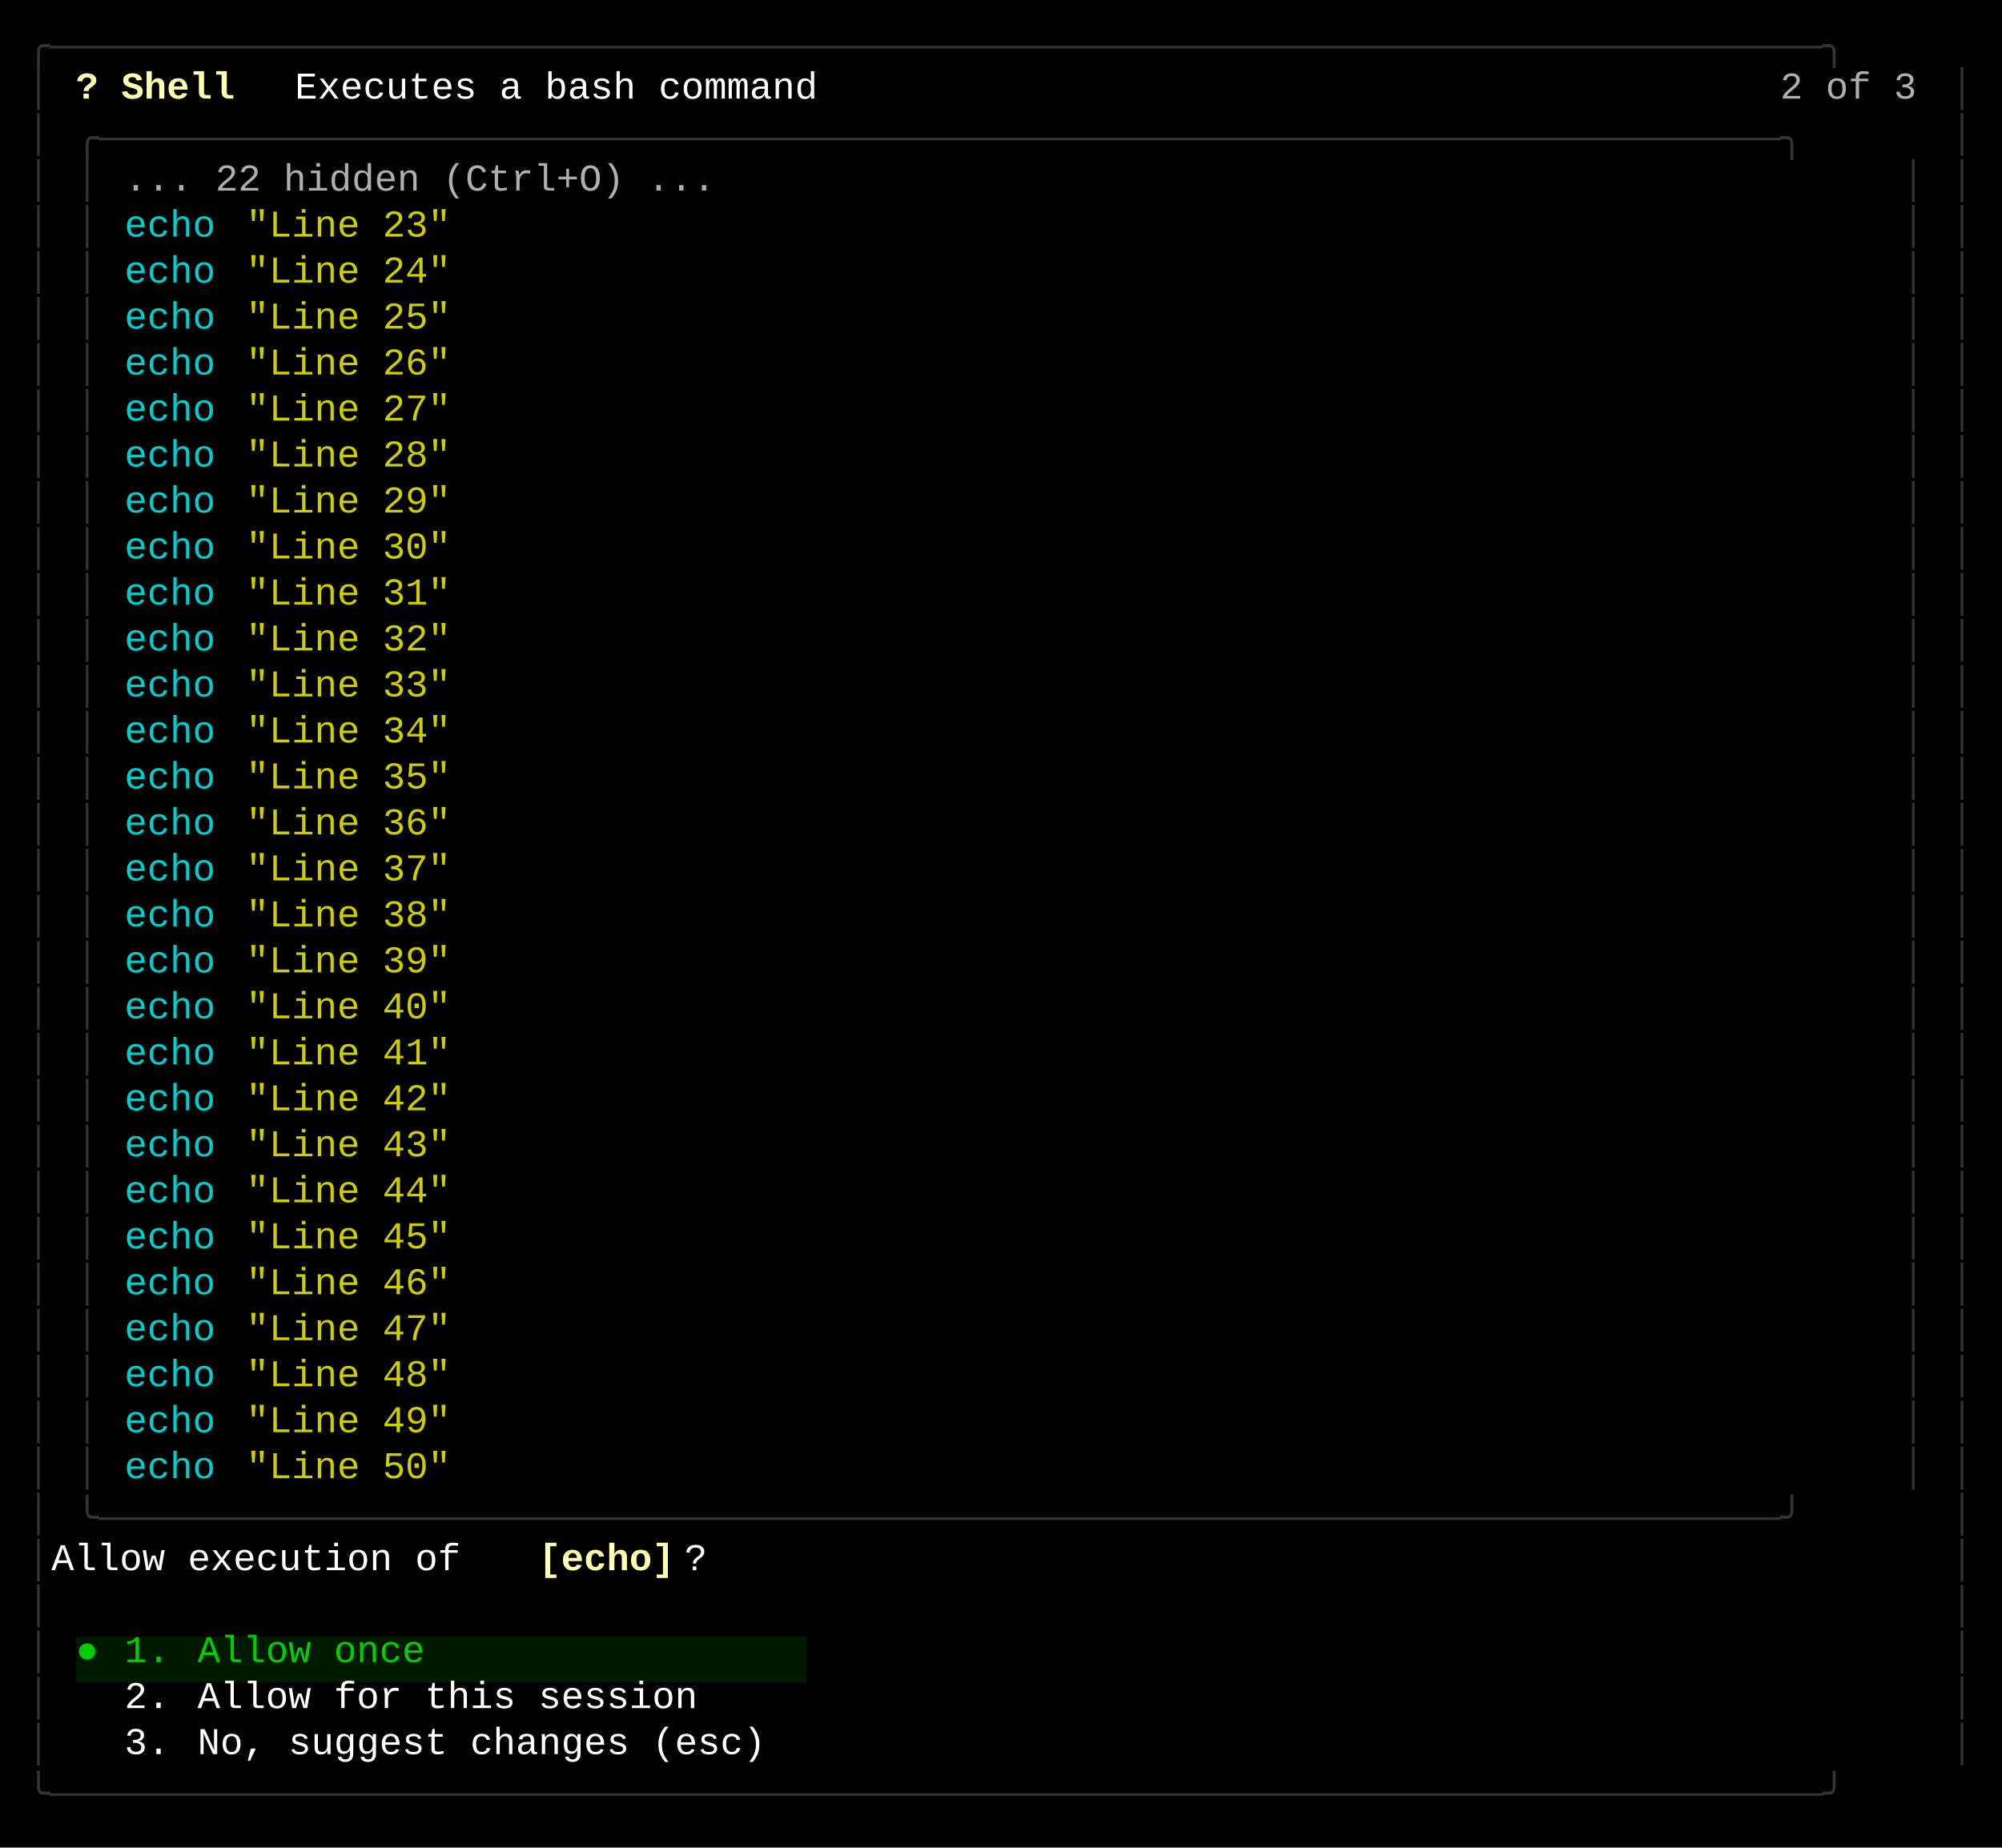
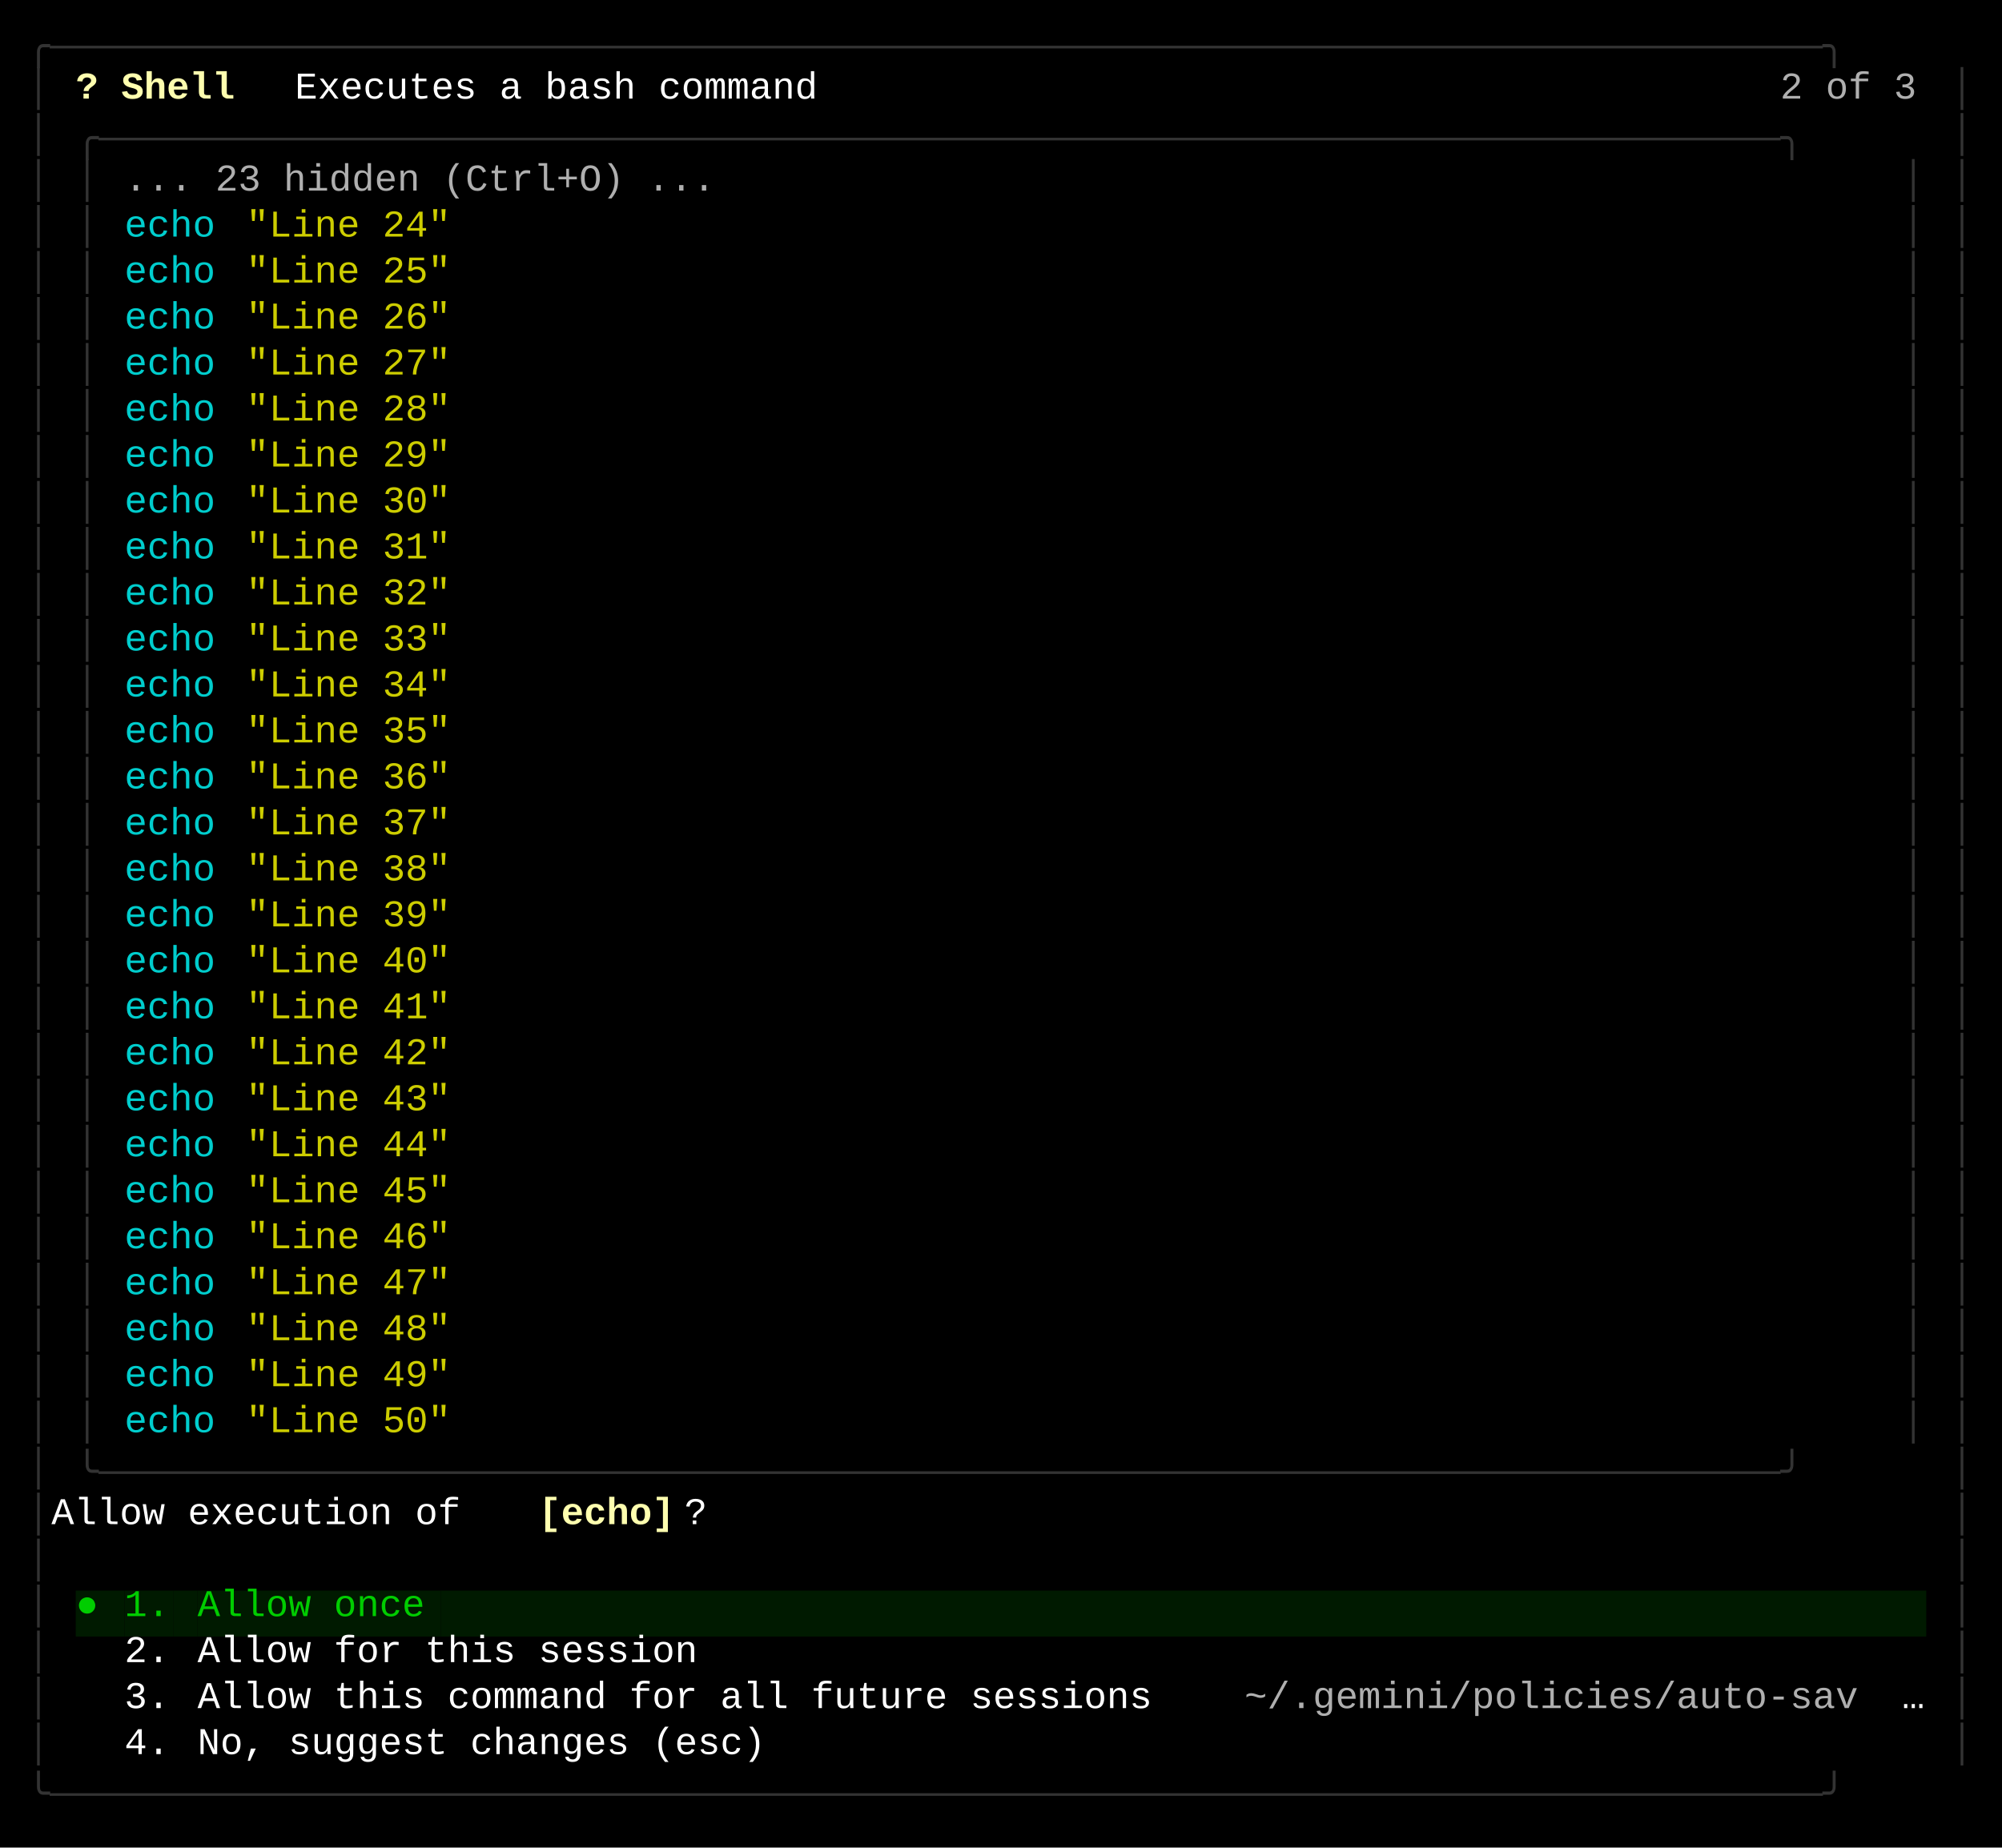
<svg xmlns="http://www.w3.org/2000/svg" width="740" height="683" viewBox="0 0 740 683">
  <style>
    text { font-family: Consolas, "Courier New", monospace; font-size: 14px; dominant-baseline: text-before-edge; white-space: pre; }
  </style>
  <rect width="740" height="683" fill="#000000" />
  <g transform="translate(10, 10)">
    <text x="0" y="2" fill="#333333" textLength="720" lengthAdjust="spacingAndGlyphs">╭──────────────────────────────────────────────────────────────────────────────╮</text>
    <text x="0" y="19" fill="#333333" textLength="9" lengthAdjust="spacingAndGlyphs">│</text>
    <text x="18" y="19" fill="#ffffaf" textLength="81" lengthAdjust="spacingAndGlyphs" font-weight="bold">? Shell  </text>
    <text x="99" y="19" fill="#ffffff" textLength="207" lengthAdjust="spacingAndGlyphs">Executes a bash command</text>
    <text x="648" y="19" fill="#afafaf" textLength="54" lengthAdjust="spacingAndGlyphs">2 of 3</text>
    <text x="711" y="19" fill="#333333" textLength="9" lengthAdjust="spacingAndGlyphs">│</text>
    <text x="0" y="36" fill="#333333" textLength="9" lengthAdjust="spacingAndGlyphs">│</text>
    <text x="18" y="36" fill="#333333" textLength="684" lengthAdjust="spacingAndGlyphs">╭──────────────────────────────────────────────────────────────────────────╮</text>
    <text x="711" y="36" fill="#333333" textLength="9" lengthAdjust="spacingAndGlyphs">│</text>
    <text x="0" y="53" fill="#333333" textLength="9" lengthAdjust="spacingAndGlyphs">│</text>
    <text x="18" y="53" fill="#333333" textLength="9" lengthAdjust="spacingAndGlyphs">│</text>
-     <text x="36" y="53" fill="#afafaf" textLength="234" lengthAdjust="spacingAndGlyphs">... 22 hidden (Ctrl+O) ...</text>
+     <text x="36" y="53" fill="#afafaf" textLength="234" lengthAdjust="spacingAndGlyphs">... 23 hidden (Ctrl+O) ...</text>
    <text x="693" y="53" fill="#333333" textLength="9" lengthAdjust="spacingAndGlyphs">│</text>
    <text x="711" y="53" fill="#333333" textLength="9" lengthAdjust="spacingAndGlyphs">│</text>
    <text x="0" y="70" fill="#333333" textLength="9" lengthAdjust="spacingAndGlyphs">│</text>
    <text x="18" y="70" fill="#333333" textLength="9" lengthAdjust="spacingAndGlyphs">│</text>
    <text x="36" y="70" fill="#00cdcd" textLength="36" lengthAdjust="spacingAndGlyphs">echo</text>
-     <text x="81" y="70" fill="#cdcd00" textLength="81" lengthAdjust="spacingAndGlyphs">"Line 23"</text>
+     <text x="81" y="70" fill="#cdcd00" textLength="81" lengthAdjust="spacingAndGlyphs">"Line 24"</text>
    <text x="693" y="70" fill="#333333" textLength="9" lengthAdjust="spacingAndGlyphs">│</text>
    <text x="711" y="70" fill="#333333" textLength="9" lengthAdjust="spacingAndGlyphs">│</text>
    <text x="0" y="87" fill="#333333" textLength="9" lengthAdjust="spacingAndGlyphs">│</text>
    <text x="18" y="87" fill="#333333" textLength="9" lengthAdjust="spacingAndGlyphs">│</text>
    <text x="36" y="87" fill="#00cdcd" textLength="36" lengthAdjust="spacingAndGlyphs">echo</text>
-     <text x="81" y="87" fill="#cdcd00" textLength="81" lengthAdjust="spacingAndGlyphs">"Line 24"</text>
+     <text x="81" y="87" fill="#cdcd00" textLength="81" lengthAdjust="spacingAndGlyphs">"Line 25"</text>
    <text x="693" y="87" fill="#333333" textLength="9" lengthAdjust="spacingAndGlyphs">│</text>
    <text x="711" y="87" fill="#333333" textLength="9" lengthAdjust="spacingAndGlyphs">│</text>
    <text x="0" y="104" fill="#333333" textLength="9" lengthAdjust="spacingAndGlyphs">│</text>
    <text x="18" y="104" fill="#333333" textLength="9" lengthAdjust="spacingAndGlyphs">│</text>
    <text x="36" y="104" fill="#00cdcd" textLength="36" lengthAdjust="spacingAndGlyphs">echo</text>
-     <text x="81" y="104" fill="#cdcd00" textLength="81" lengthAdjust="spacingAndGlyphs">"Line 25"</text>
+     <text x="81" y="104" fill="#cdcd00" textLength="81" lengthAdjust="spacingAndGlyphs">"Line 26"</text>
    <text x="693" y="104" fill="#333333" textLength="9" lengthAdjust="spacingAndGlyphs">│</text>
    <text x="711" y="104" fill="#333333" textLength="9" lengthAdjust="spacingAndGlyphs">│</text>
    <text x="0" y="121" fill="#333333" textLength="9" lengthAdjust="spacingAndGlyphs">│</text>
    <text x="18" y="121" fill="#333333" textLength="9" lengthAdjust="spacingAndGlyphs">│</text>
    <text x="36" y="121" fill="#00cdcd" textLength="36" lengthAdjust="spacingAndGlyphs">echo</text>
-     <text x="81" y="121" fill="#cdcd00" textLength="81" lengthAdjust="spacingAndGlyphs">"Line 26"</text>
+     <text x="81" y="121" fill="#cdcd00" textLength="81" lengthAdjust="spacingAndGlyphs">"Line 27"</text>
    <text x="693" y="121" fill="#333333" textLength="9" lengthAdjust="spacingAndGlyphs">│</text>
    <text x="711" y="121" fill="#333333" textLength="9" lengthAdjust="spacingAndGlyphs">│</text>
    <text x="0" y="138" fill="#333333" textLength="9" lengthAdjust="spacingAndGlyphs">│</text>
    <text x="18" y="138" fill="#333333" textLength="9" lengthAdjust="spacingAndGlyphs">│</text>
    <text x="36" y="138" fill="#00cdcd" textLength="36" lengthAdjust="spacingAndGlyphs">echo</text>
-     <text x="81" y="138" fill="#cdcd00" textLength="81" lengthAdjust="spacingAndGlyphs">"Line 27"</text>
+     <text x="81" y="138" fill="#cdcd00" textLength="81" lengthAdjust="spacingAndGlyphs">"Line 28"</text>
    <text x="693" y="138" fill="#333333" textLength="9" lengthAdjust="spacingAndGlyphs">│</text>
    <text x="711" y="138" fill="#333333" textLength="9" lengthAdjust="spacingAndGlyphs">│</text>
    <text x="0" y="155" fill="#333333" textLength="9" lengthAdjust="spacingAndGlyphs">│</text>
    <text x="18" y="155" fill="#333333" textLength="9" lengthAdjust="spacingAndGlyphs">│</text>
    <text x="36" y="155" fill="#00cdcd" textLength="36" lengthAdjust="spacingAndGlyphs">echo</text>
-     <text x="81" y="155" fill="#cdcd00" textLength="81" lengthAdjust="spacingAndGlyphs">"Line 28"</text>
+     <text x="81" y="155" fill="#cdcd00" textLength="81" lengthAdjust="spacingAndGlyphs">"Line 29"</text>
    <text x="693" y="155" fill="#333333" textLength="9" lengthAdjust="spacingAndGlyphs">│</text>
    <text x="711" y="155" fill="#333333" textLength="9" lengthAdjust="spacingAndGlyphs">│</text>
    <text x="0" y="172" fill="#333333" textLength="9" lengthAdjust="spacingAndGlyphs">│</text>
    <text x="18" y="172" fill="#333333" textLength="9" lengthAdjust="spacingAndGlyphs">│</text>
    <text x="36" y="172" fill="#00cdcd" textLength="36" lengthAdjust="spacingAndGlyphs">echo</text>
-     <text x="81" y="172" fill="#cdcd00" textLength="81" lengthAdjust="spacingAndGlyphs">"Line 29"</text>
+     <text x="81" y="172" fill="#cdcd00" textLength="81" lengthAdjust="spacingAndGlyphs">"Line 30"</text>
    <text x="693" y="172" fill="#333333" textLength="9" lengthAdjust="spacingAndGlyphs">│</text>
    <text x="711" y="172" fill="#333333" textLength="9" lengthAdjust="spacingAndGlyphs">│</text>
    <text x="0" y="189" fill="#333333" textLength="9" lengthAdjust="spacingAndGlyphs">│</text>
    <text x="18" y="189" fill="#333333" textLength="9" lengthAdjust="spacingAndGlyphs">│</text>
    <text x="36" y="189" fill="#00cdcd" textLength="36" lengthAdjust="spacingAndGlyphs">echo</text>
-     <text x="81" y="189" fill="#cdcd00" textLength="81" lengthAdjust="spacingAndGlyphs">"Line 30"</text>
+     <text x="81" y="189" fill="#cdcd00" textLength="81" lengthAdjust="spacingAndGlyphs">"Line 31"</text>
    <text x="693" y="189" fill="#333333" textLength="9" lengthAdjust="spacingAndGlyphs">│</text>
    <text x="711" y="189" fill="#333333" textLength="9" lengthAdjust="spacingAndGlyphs">│</text>
    <text x="0" y="206" fill="#333333" textLength="9" lengthAdjust="spacingAndGlyphs">│</text>
    <text x="18" y="206" fill="#333333" textLength="9" lengthAdjust="spacingAndGlyphs">│</text>
    <text x="36" y="206" fill="#00cdcd" textLength="36" lengthAdjust="spacingAndGlyphs">echo</text>
-     <text x="81" y="206" fill="#cdcd00" textLength="81" lengthAdjust="spacingAndGlyphs">"Line 31"</text>
+     <text x="81" y="206" fill="#cdcd00" textLength="81" lengthAdjust="spacingAndGlyphs">"Line 32"</text>
    <text x="693" y="206" fill="#333333" textLength="9" lengthAdjust="spacingAndGlyphs">│</text>
    <text x="711" y="206" fill="#333333" textLength="9" lengthAdjust="spacingAndGlyphs">│</text>
    <text x="0" y="223" fill="#333333" textLength="9" lengthAdjust="spacingAndGlyphs">│</text>
    <text x="18" y="223" fill="#333333" textLength="9" lengthAdjust="spacingAndGlyphs">│</text>
    <text x="36" y="223" fill="#00cdcd" textLength="36" lengthAdjust="spacingAndGlyphs">echo</text>
-     <text x="81" y="223" fill="#cdcd00" textLength="81" lengthAdjust="spacingAndGlyphs">"Line 32"</text>
+     <text x="81" y="223" fill="#cdcd00" textLength="81" lengthAdjust="spacingAndGlyphs">"Line 33"</text>
    <text x="693" y="223" fill="#333333" textLength="9" lengthAdjust="spacingAndGlyphs">│</text>
    <text x="711" y="223" fill="#333333" textLength="9" lengthAdjust="spacingAndGlyphs">│</text>
    <text x="0" y="240" fill="#333333" textLength="9" lengthAdjust="spacingAndGlyphs">│</text>
    <text x="18" y="240" fill="#333333" textLength="9" lengthAdjust="spacingAndGlyphs">│</text>
    <text x="36" y="240" fill="#00cdcd" textLength="36" lengthAdjust="spacingAndGlyphs">echo</text>
-     <text x="81" y="240" fill="#cdcd00" textLength="81" lengthAdjust="spacingAndGlyphs">"Line 33"</text>
+     <text x="81" y="240" fill="#cdcd00" textLength="81" lengthAdjust="spacingAndGlyphs">"Line 34"</text>
    <text x="693" y="240" fill="#333333" textLength="9" lengthAdjust="spacingAndGlyphs">│</text>
    <text x="711" y="240" fill="#333333" textLength="9" lengthAdjust="spacingAndGlyphs">│</text>
    <text x="0" y="257" fill="#333333" textLength="9" lengthAdjust="spacingAndGlyphs">│</text>
    <text x="18" y="257" fill="#333333" textLength="9" lengthAdjust="spacingAndGlyphs">│</text>
    <text x="36" y="257" fill="#00cdcd" textLength="36" lengthAdjust="spacingAndGlyphs">echo</text>
-     <text x="81" y="257" fill="#cdcd00" textLength="81" lengthAdjust="spacingAndGlyphs">"Line 34"</text>
+     <text x="81" y="257" fill="#cdcd00" textLength="81" lengthAdjust="spacingAndGlyphs">"Line 35"</text>
    <text x="693" y="257" fill="#333333" textLength="9" lengthAdjust="spacingAndGlyphs">│</text>
    <text x="711" y="257" fill="#333333" textLength="9" lengthAdjust="spacingAndGlyphs">│</text>
    <text x="0" y="274" fill="#333333" textLength="9" lengthAdjust="spacingAndGlyphs">│</text>
    <text x="18" y="274" fill="#333333" textLength="9" lengthAdjust="spacingAndGlyphs">│</text>
    <text x="36" y="274" fill="#00cdcd" textLength="36" lengthAdjust="spacingAndGlyphs">echo</text>
-     <text x="81" y="274" fill="#cdcd00" textLength="81" lengthAdjust="spacingAndGlyphs">"Line 35"</text>
+     <text x="81" y="274" fill="#cdcd00" textLength="81" lengthAdjust="spacingAndGlyphs">"Line 36"</text>
    <text x="693" y="274" fill="#333333" textLength="9" lengthAdjust="spacingAndGlyphs">│</text>
    <text x="711" y="274" fill="#333333" textLength="9" lengthAdjust="spacingAndGlyphs">│</text>
    <text x="0" y="291" fill="#333333" textLength="9" lengthAdjust="spacingAndGlyphs">│</text>
    <text x="18" y="291" fill="#333333" textLength="9" lengthAdjust="spacingAndGlyphs">│</text>
    <text x="36" y="291" fill="#00cdcd" textLength="36" lengthAdjust="spacingAndGlyphs">echo</text>
-     <text x="81" y="291" fill="#cdcd00" textLength="81" lengthAdjust="spacingAndGlyphs">"Line 36"</text>
+     <text x="81" y="291" fill="#cdcd00" textLength="81" lengthAdjust="spacingAndGlyphs">"Line 37"</text>
    <text x="693" y="291" fill="#333333" textLength="9" lengthAdjust="spacingAndGlyphs">│</text>
    <text x="711" y="291" fill="#333333" textLength="9" lengthAdjust="spacingAndGlyphs">│</text>
    <text x="0" y="308" fill="#333333" textLength="9" lengthAdjust="spacingAndGlyphs">│</text>
    <text x="18" y="308" fill="#333333" textLength="9" lengthAdjust="spacingAndGlyphs">│</text>
    <text x="36" y="308" fill="#00cdcd" textLength="36" lengthAdjust="spacingAndGlyphs">echo</text>
-     <text x="81" y="308" fill="#cdcd00" textLength="81" lengthAdjust="spacingAndGlyphs">"Line 37"</text>
+     <text x="81" y="308" fill="#cdcd00" textLength="81" lengthAdjust="spacingAndGlyphs">"Line 38"</text>
    <text x="693" y="308" fill="#333333" textLength="9" lengthAdjust="spacingAndGlyphs">│</text>
    <text x="711" y="308" fill="#333333" textLength="9" lengthAdjust="spacingAndGlyphs">│</text>
    <text x="0" y="325" fill="#333333" textLength="9" lengthAdjust="spacingAndGlyphs">│</text>
    <text x="18" y="325" fill="#333333" textLength="9" lengthAdjust="spacingAndGlyphs">│</text>
    <text x="36" y="325" fill="#00cdcd" textLength="36" lengthAdjust="spacingAndGlyphs">echo</text>
-     <text x="81" y="325" fill="#cdcd00" textLength="81" lengthAdjust="spacingAndGlyphs">"Line 38"</text>
+     <text x="81" y="325" fill="#cdcd00" textLength="81" lengthAdjust="spacingAndGlyphs">"Line 39"</text>
    <text x="693" y="325" fill="#333333" textLength="9" lengthAdjust="spacingAndGlyphs">│</text>
    <text x="711" y="325" fill="#333333" textLength="9" lengthAdjust="spacingAndGlyphs">│</text>
    <text x="0" y="342" fill="#333333" textLength="9" lengthAdjust="spacingAndGlyphs">│</text>
    <text x="18" y="342" fill="#333333" textLength="9" lengthAdjust="spacingAndGlyphs">│</text>
    <text x="36" y="342" fill="#00cdcd" textLength="36" lengthAdjust="spacingAndGlyphs">echo</text>
-     <text x="81" y="342" fill="#cdcd00" textLength="81" lengthAdjust="spacingAndGlyphs">"Line 39"</text>
+     <text x="81" y="342" fill="#cdcd00" textLength="81" lengthAdjust="spacingAndGlyphs">"Line 40"</text>
    <text x="693" y="342" fill="#333333" textLength="9" lengthAdjust="spacingAndGlyphs">│</text>
    <text x="711" y="342" fill="#333333" textLength="9" lengthAdjust="spacingAndGlyphs">│</text>
    <text x="0" y="359" fill="#333333" textLength="9" lengthAdjust="spacingAndGlyphs">│</text>
    <text x="18" y="359" fill="#333333" textLength="9" lengthAdjust="spacingAndGlyphs">│</text>
    <text x="36" y="359" fill="#00cdcd" textLength="36" lengthAdjust="spacingAndGlyphs">echo</text>
-     <text x="81" y="359" fill="#cdcd00" textLength="81" lengthAdjust="spacingAndGlyphs">"Line 40"</text>
+     <text x="81" y="359" fill="#cdcd00" textLength="81" lengthAdjust="spacingAndGlyphs">"Line 41"</text>
    <text x="693" y="359" fill="#333333" textLength="9" lengthAdjust="spacingAndGlyphs">│</text>
    <text x="711" y="359" fill="#333333" textLength="9" lengthAdjust="spacingAndGlyphs">│</text>
    <text x="0" y="376" fill="#333333" textLength="9" lengthAdjust="spacingAndGlyphs">│</text>
    <text x="18" y="376" fill="#333333" textLength="9" lengthAdjust="spacingAndGlyphs">│</text>
    <text x="36" y="376" fill="#00cdcd" textLength="36" lengthAdjust="spacingAndGlyphs">echo</text>
-     <text x="81" y="376" fill="#cdcd00" textLength="81" lengthAdjust="spacingAndGlyphs">"Line 41"</text>
+     <text x="81" y="376" fill="#cdcd00" textLength="81" lengthAdjust="spacingAndGlyphs">"Line 42"</text>
    <text x="693" y="376" fill="#333333" textLength="9" lengthAdjust="spacingAndGlyphs">│</text>
    <text x="711" y="376" fill="#333333" textLength="9" lengthAdjust="spacingAndGlyphs">│</text>
    <text x="0" y="393" fill="#333333" textLength="9" lengthAdjust="spacingAndGlyphs">│</text>
    <text x="18" y="393" fill="#333333" textLength="9" lengthAdjust="spacingAndGlyphs">│</text>
    <text x="36" y="393" fill="#00cdcd" textLength="36" lengthAdjust="spacingAndGlyphs">echo</text>
-     <text x="81" y="393" fill="#cdcd00" textLength="81" lengthAdjust="spacingAndGlyphs">"Line 42"</text>
+     <text x="81" y="393" fill="#cdcd00" textLength="81" lengthAdjust="spacingAndGlyphs">"Line 43"</text>
    <text x="693" y="393" fill="#333333" textLength="9" lengthAdjust="spacingAndGlyphs">│</text>
    <text x="711" y="393" fill="#333333" textLength="9" lengthAdjust="spacingAndGlyphs">│</text>
    <text x="0" y="410" fill="#333333" textLength="9" lengthAdjust="spacingAndGlyphs">│</text>
    <text x="18" y="410" fill="#333333" textLength="9" lengthAdjust="spacingAndGlyphs">│</text>
    <text x="36" y="410" fill="#00cdcd" textLength="36" lengthAdjust="spacingAndGlyphs">echo</text>
-     <text x="81" y="410" fill="#cdcd00" textLength="81" lengthAdjust="spacingAndGlyphs">"Line 43"</text>
+     <text x="81" y="410" fill="#cdcd00" textLength="81" lengthAdjust="spacingAndGlyphs">"Line 44"</text>
    <text x="693" y="410" fill="#333333" textLength="9" lengthAdjust="spacingAndGlyphs">│</text>
    <text x="711" y="410" fill="#333333" textLength="9" lengthAdjust="spacingAndGlyphs">│</text>
    <text x="0" y="427" fill="#333333" textLength="9" lengthAdjust="spacingAndGlyphs">│</text>
    <text x="18" y="427" fill="#333333" textLength="9" lengthAdjust="spacingAndGlyphs">│</text>
    <text x="36" y="427" fill="#00cdcd" textLength="36" lengthAdjust="spacingAndGlyphs">echo</text>
-     <text x="81" y="427" fill="#cdcd00" textLength="81" lengthAdjust="spacingAndGlyphs">"Line 44"</text>
+     <text x="81" y="427" fill="#cdcd00" textLength="81" lengthAdjust="spacingAndGlyphs">"Line 45"</text>
    <text x="693" y="427" fill="#333333" textLength="9" lengthAdjust="spacingAndGlyphs">│</text>
    <text x="711" y="427" fill="#333333" textLength="9" lengthAdjust="spacingAndGlyphs">│</text>
    <text x="0" y="444" fill="#333333" textLength="9" lengthAdjust="spacingAndGlyphs">│</text>
    <text x="18" y="444" fill="#333333" textLength="9" lengthAdjust="spacingAndGlyphs">│</text>
    <text x="36" y="444" fill="#00cdcd" textLength="36" lengthAdjust="spacingAndGlyphs">echo</text>
-     <text x="81" y="444" fill="#cdcd00" textLength="81" lengthAdjust="spacingAndGlyphs">"Line 45"</text>
+     <text x="81" y="444" fill="#cdcd00" textLength="81" lengthAdjust="spacingAndGlyphs">"Line 46"</text>
    <text x="693" y="444" fill="#333333" textLength="9" lengthAdjust="spacingAndGlyphs">│</text>
    <text x="711" y="444" fill="#333333" textLength="9" lengthAdjust="spacingAndGlyphs">│</text>
    <text x="0" y="461" fill="#333333" textLength="9" lengthAdjust="spacingAndGlyphs">│</text>
    <text x="18" y="461" fill="#333333" textLength="9" lengthAdjust="spacingAndGlyphs">│</text>
    <text x="36" y="461" fill="#00cdcd" textLength="36" lengthAdjust="spacingAndGlyphs">echo</text>
-     <text x="81" y="461" fill="#cdcd00" textLength="81" lengthAdjust="spacingAndGlyphs">"Line 46"</text>
+     <text x="81" y="461" fill="#cdcd00" textLength="81" lengthAdjust="spacingAndGlyphs">"Line 47"</text>
    <text x="693" y="461" fill="#333333" textLength="9" lengthAdjust="spacingAndGlyphs">│</text>
    <text x="711" y="461" fill="#333333" textLength="9" lengthAdjust="spacingAndGlyphs">│</text>
    <text x="0" y="478" fill="#333333" textLength="9" lengthAdjust="spacingAndGlyphs">│</text>
    <text x="18" y="478" fill="#333333" textLength="9" lengthAdjust="spacingAndGlyphs">│</text>
    <text x="36" y="478" fill="#00cdcd" textLength="36" lengthAdjust="spacingAndGlyphs">echo</text>
-     <text x="81" y="478" fill="#cdcd00" textLength="81" lengthAdjust="spacingAndGlyphs">"Line 47"</text>
+     <text x="81" y="478" fill="#cdcd00" textLength="81" lengthAdjust="spacingAndGlyphs">"Line 48"</text>
    <text x="693" y="478" fill="#333333" textLength="9" lengthAdjust="spacingAndGlyphs">│</text>
    <text x="711" y="478" fill="#333333" textLength="9" lengthAdjust="spacingAndGlyphs">│</text>
    <text x="0" y="495" fill="#333333" textLength="9" lengthAdjust="spacingAndGlyphs">│</text>
    <text x="18" y="495" fill="#333333" textLength="9" lengthAdjust="spacingAndGlyphs">│</text>
    <text x="36" y="495" fill="#00cdcd" textLength="36" lengthAdjust="spacingAndGlyphs">echo</text>
-     <text x="81" y="495" fill="#cdcd00" textLength="81" lengthAdjust="spacingAndGlyphs">"Line 48"</text>
+     <text x="81" y="495" fill="#cdcd00" textLength="81" lengthAdjust="spacingAndGlyphs">"Line 49"</text>
    <text x="693" y="495" fill="#333333" textLength="9" lengthAdjust="spacingAndGlyphs">│</text>
    <text x="711" y="495" fill="#333333" textLength="9" lengthAdjust="spacingAndGlyphs">│</text>
    <text x="0" y="512" fill="#333333" textLength="9" lengthAdjust="spacingAndGlyphs">│</text>
    <text x="18" y="512" fill="#333333" textLength="9" lengthAdjust="spacingAndGlyphs">│</text>
    <text x="36" y="512" fill="#00cdcd" textLength="36" lengthAdjust="spacingAndGlyphs">echo</text>
-     <text x="81" y="512" fill="#cdcd00" textLength="81" lengthAdjust="spacingAndGlyphs">"Line 49"</text>
+     <text x="81" y="512" fill="#cdcd00" textLength="81" lengthAdjust="spacingAndGlyphs">"Line 50"</text>
    <text x="693" y="512" fill="#333333" textLength="9" lengthAdjust="spacingAndGlyphs">│</text>
    <text x="711" y="512" fill="#333333" textLength="9" lengthAdjust="spacingAndGlyphs">│</text>
    <text x="0" y="529" fill="#333333" textLength="9" lengthAdjust="spacingAndGlyphs">│</text>
-     <text x="18" y="529" fill="#333333" textLength="9" lengthAdjust="spacingAndGlyphs">│</text>
-     <text x="36" y="529" fill="#00cdcd" textLength="36" lengthAdjust="spacingAndGlyphs">echo</text>
-     <text x="81" y="529" fill="#cdcd00" textLength="81" lengthAdjust="spacingAndGlyphs">"Line 50"</text>
-     <text x="693" y="529" fill="#333333" textLength="9" lengthAdjust="spacingAndGlyphs">│</text>
+     <text x="18" y="529" fill="#333333" textLength="684" lengthAdjust="spacingAndGlyphs">╰──────────────────────────────────────────────────────────────────────────╯</text>
    <text x="711" y="529" fill="#333333" textLength="9" lengthAdjust="spacingAndGlyphs">│</text>
    <text x="0" y="546" fill="#333333" textLength="9" lengthAdjust="spacingAndGlyphs">│</text>
-     <text x="18" y="546" fill="#333333" textLength="684" lengthAdjust="spacingAndGlyphs">╰──────────────────────────────────────────────────────────────────────────╯</text>
+     <text x="9" y="546" fill="#ffffff" textLength="180" lengthAdjust="spacingAndGlyphs"> Allow execution of </text>
+     <text x="189" y="546" fill="#ffffaf" textLength="54" lengthAdjust="spacingAndGlyphs" font-weight="bold">[echo]</text>
+     <text x="243" y="546" fill="#ffffff" textLength="468" lengthAdjust="spacingAndGlyphs">?                                                   </text>
    <text x="711" y="546" fill="#333333" textLength="9" lengthAdjust="spacingAndGlyphs">│</text>
    <text x="0" y="563" fill="#333333" textLength="9" lengthAdjust="spacingAndGlyphs">│</text>
-     <text x="9" y="563" fill="#ffffff" textLength="180" lengthAdjust="spacingAndGlyphs"> Allow execution of </text>
-     <text x="189" y="563" fill="#ffffaf" textLength="54" lengthAdjust="spacingAndGlyphs" font-weight="bold">[echo]</text>
-     <text x="243" y="563" fill="#ffffff" textLength="468" lengthAdjust="spacingAndGlyphs">?                                                   </text>
    <text x="711" y="563" fill="#333333" textLength="9" lengthAdjust="spacingAndGlyphs">│</text>
    <text x="0" y="580" fill="#333333" textLength="9" lengthAdjust="spacingAndGlyphs">│</text>
+     <rect x="18" y="578" width="9" height="17" fill="#001a00" />
+     <text x="18" y="580" fill="#00cd00" textLength="9" lengthAdjust="spacingAndGlyphs">●</text>
+     <rect x="27" y="578" width="9" height="17" fill="#001a00" />
+     <rect x="36" y="578" width="18" height="17" fill="#001a00" />
+     <text x="36" y="580" fill="#00cd00" textLength="18" lengthAdjust="spacingAndGlyphs">1.</text>
+     <rect x="54" y="578" width="9" height="17" fill="#001a00" />
+     <rect x="63" y="578" width="90" height="17" fill="#001a00" />
+     <text x="63" y="580" fill="#00cd00" textLength="90" lengthAdjust="spacingAndGlyphs">Allow once</text>
+     <rect x="153" y="578" width="549" height="17" fill="#001a00" />
    <text x="711" y="580" fill="#333333" textLength="9" lengthAdjust="spacingAndGlyphs">│</text>
    <text x="0" y="597" fill="#333333" textLength="9" lengthAdjust="spacingAndGlyphs">│</text>
-     <rect x="18" y="595" width="9" height="17" fill="#001a00" />
-     <text x="18" y="597" fill="#00cd00" textLength="9" lengthAdjust="spacingAndGlyphs">●</text>
-     <rect x="27" y="595" width="9" height="17" fill="#001a00" />
-     <rect x="36" y="595" width="18" height="17" fill="#001a00" />
-     <text x="36" y="597" fill="#00cd00" textLength="18" lengthAdjust="spacingAndGlyphs">1.</text>
-     <rect x="54" y="595" width="9" height="17" fill="#001a00" />
-     <rect x="63" y="595" width="90" height="17" fill="#001a00" />
-     <text x="63" y="597" fill="#00cd00" textLength="90" lengthAdjust="spacingAndGlyphs">Allow once</text>
-     <rect x="153" y="595" width="135" height="17" fill="#001a00" />
+     <text x="36" y="597" fill="#ffffff" textLength="18" lengthAdjust="spacingAndGlyphs">2.</text>
+     <text x="63" y="597" fill="#ffffff" textLength="198" lengthAdjust="spacingAndGlyphs">Allow for this session</text>
    <text x="711" y="597" fill="#333333" textLength="9" lengthAdjust="spacingAndGlyphs">│</text>
    <text x="0" y="614" fill="#333333" textLength="9" lengthAdjust="spacingAndGlyphs">│</text>
-     <text x="36" y="614" fill="#ffffff" textLength="18" lengthAdjust="spacingAndGlyphs">2.</text>
-     <text x="63" y="614" fill="#ffffff" textLength="198" lengthAdjust="spacingAndGlyphs">Allow for this session</text>
+     <text x="36" y="614" fill="#ffffff" textLength="18" lengthAdjust="spacingAndGlyphs">3.</text>
+     <text x="63" y="614" fill="#ffffff" textLength="387" lengthAdjust="spacingAndGlyphs">Allow this command for all future sessions </text>
+     <text x="450" y="614" fill="#afafaf" textLength="243" lengthAdjust="spacingAndGlyphs">~/.gemini/policies/auto-sav</text>
+     <text x="693" y="614" fill="#ffffff" textLength="9" lengthAdjust="spacingAndGlyphs">…</text>
    <text x="711" y="614" fill="#333333" textLength="9" lengthAdjust="spacingAndGlyphs">│</text>
    <text x="0" y="631" fill="#333333" textLength="9" lengthAdjust="spacingAndGlyphs">│</text>
-     <text x="36" y="631" fill="#ffffff" textLength="18" lengthAdjust="spacingAndGlyphs">3.</text>
+     <text x="36" y="631" fill="#ffffff" textLength="18" lengthAdjust="spacingAndGlyphs">4.</text>
    <text x="63" y="631" fill="#ffffff" textLength="225" lengthAdjust="spacingAndGlyphs">No, suggest changes (esc)</text>
    <text x="711" y="631" fill="#333333" textLength="9" lengthAdjust="spacingAndGlyphs">│</text>
    <text x="0" y="648" fill="#333333" textLength="720" lengthAdjust="spacingAndGlyphs">╰──────────────────────────────────────────────────────────────────────────────╯</text>
  </g>
</svg>
